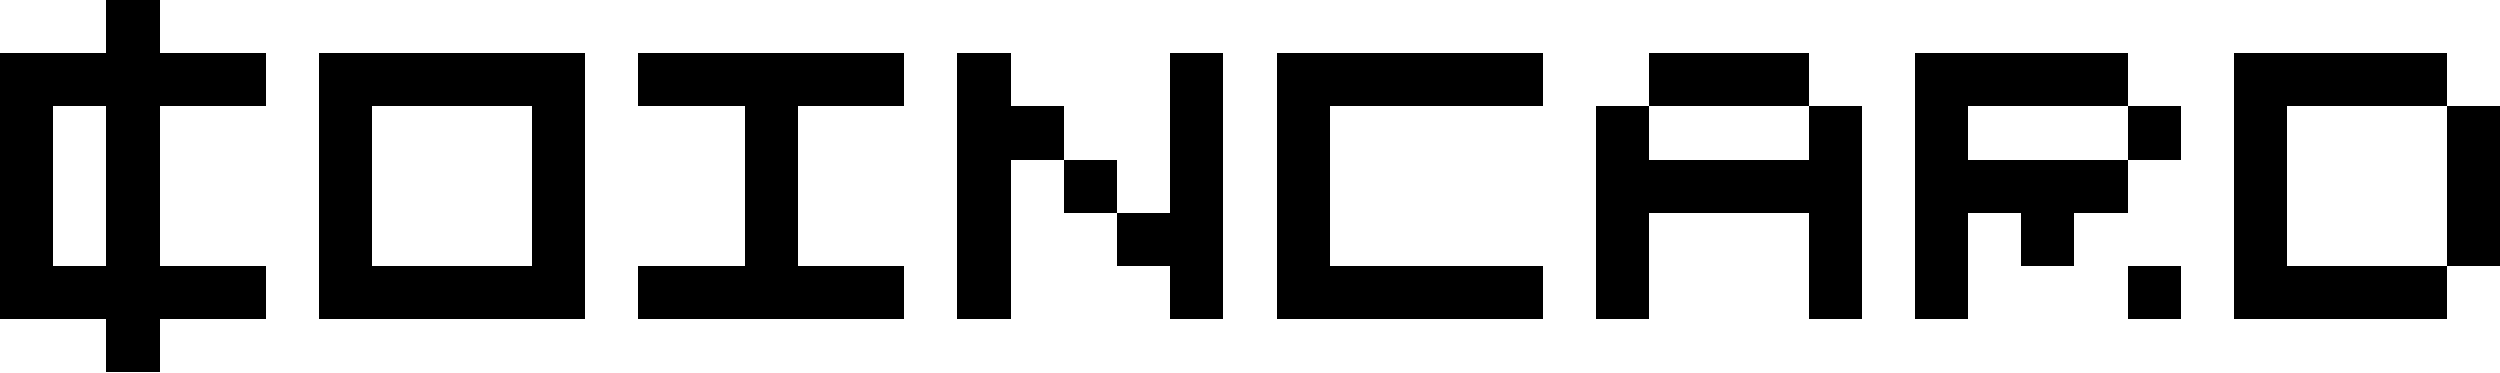
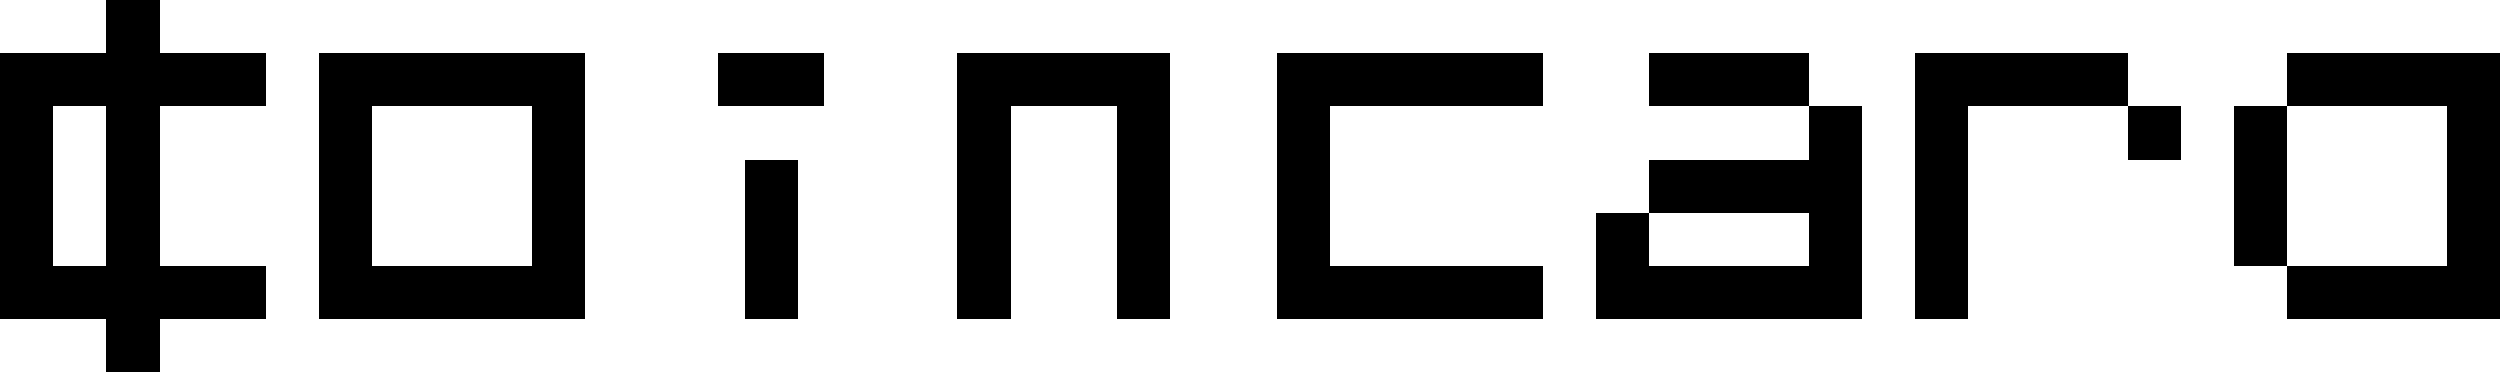
<svg xmlns="http://www.w3.org/2000/svg" viewBox="0 0 376 56" width="376" height="56" shape-rendering="crispEdges" aria-label="¢oincard">
  <path fill="currentColor" d="     M 16,0 H 24 V 8 H 16 Z     M 0,8 H 40 V 16 H 0 Z     M 0,16 H 8 V 40 H 0 Z     M 16,16 H 24 V 40 H 16 Z     M 0,40 H 40 V 48 H 0 Z     M 16,48 H 24 V 56 H 16 Z   " />
  <path fill="currentColor" d="     M 48,8 H 88 V 16 H 48 Z     M 48,16 H 56 V 40 H 48 Z     M 80,16 H 88 V 40 H 80 Z     M 48,40 H 88 V 48 H 48 Z   " />
-   <path fill="currentColor" d="     M 96,8 H 136 V 16 H 96 Z     M 112,16 H 120 V 40 H 112 Z     M 96,40 H 136 V 48 H 96 Z   " />
-   <path fill="currentColor" d="     M 144,8 H 152 V 48 H 144 Z     M 176,8 H 184 V 48 H 176 Z     M 152,16 H 160 V 24 H 152 Z     M 160,24 H 168 V 32 H 160 Z     M 168,32 H 176 V 40 H 168 Z   " />
+   <path fill="currentColor" d="     M 108,8 H 124 V 16 H 108 Z     M 112,24 H 120 V 48 H 112 Z   " />
+   <path fill="currentColor" d="     M 144,8 H 176 V 16 H 144 Z     M 144,16 H 152 V 48 H 144 Z     M 168,16 H 176 V 48 H 168 Z   " />
  <path fill="currentColor" d="     M 192,8 H 232 V 16 H 192 Z     M 192,16 H 200 V 40 H 192 Z     M 192,40 H 232 V 48 H 192 Z   " />
-   <path fill="currentColor" d="     M 248,8 H 272 V 16 H 248 Z     M 240,16 H 248 V 24 H 240 Z     M 272,16 H 280 V 24 H 272 Z     M 240,24 H 280 V 32 H 240 Z     M 240,32 H 248 V 48 H 240 Z     M 272,32 H 280 V 48 H 272 Z   " />
-   <path fill="currentColor" d="     M 288,8 H 320 V 16 H 288 Z     M 288,16 H 296 V 24 H 288 Z     M 320,16 H 328 V 24 H 320 Z     M 288,24 H 320 V 32 H 288 Z     M 288,32 H 296 V 40 H 288 Z     M 304,32 H 312 V 40 H 304 Z     M 288,40 H 296 V 48 H 288 Z     M 320,40 H 328 V 48 H 320 Z   " />
-   <path fill="currentColor" d="     M 336,8 H 368 V 16 H 336 Z     M 336,16 H 344 V 40 H 336 Z     M 368,16 H 376 V 40 H 368 Z     M 336,40 H 368 V 48 H 336 Z   " />
+   <path fill="currentColor" d="     M 248,8 H 272 V 16 H 248 Z     M 272,16 H 280 V 24 H 272 Z     M 248,24 H 280 V 32 H 248 Z     M 240,32 H 248 V 48 H 240 Z     M 272,32 H 280 V 48 H 272 Z     M 248,40 H 272 V 48 H 248 Z   " />
+   <path fill="currentColor" d="     M 288,8 H 320 V 16 H 288 Z     M 288,16 H 296 V 48 H 288 Z     M 320,16 H 328 V 24 H 320 Z   " />
+   <path fill="currentColor" d="     M 344,8 H 368 V 16 H 344 Z     M 336,16 H 344 V 40 H 336 Z     M 368,8 H 376 V 48 H 368 Z     M 344,40 H 368 V 48 H 344 Z   " />
</svg>
